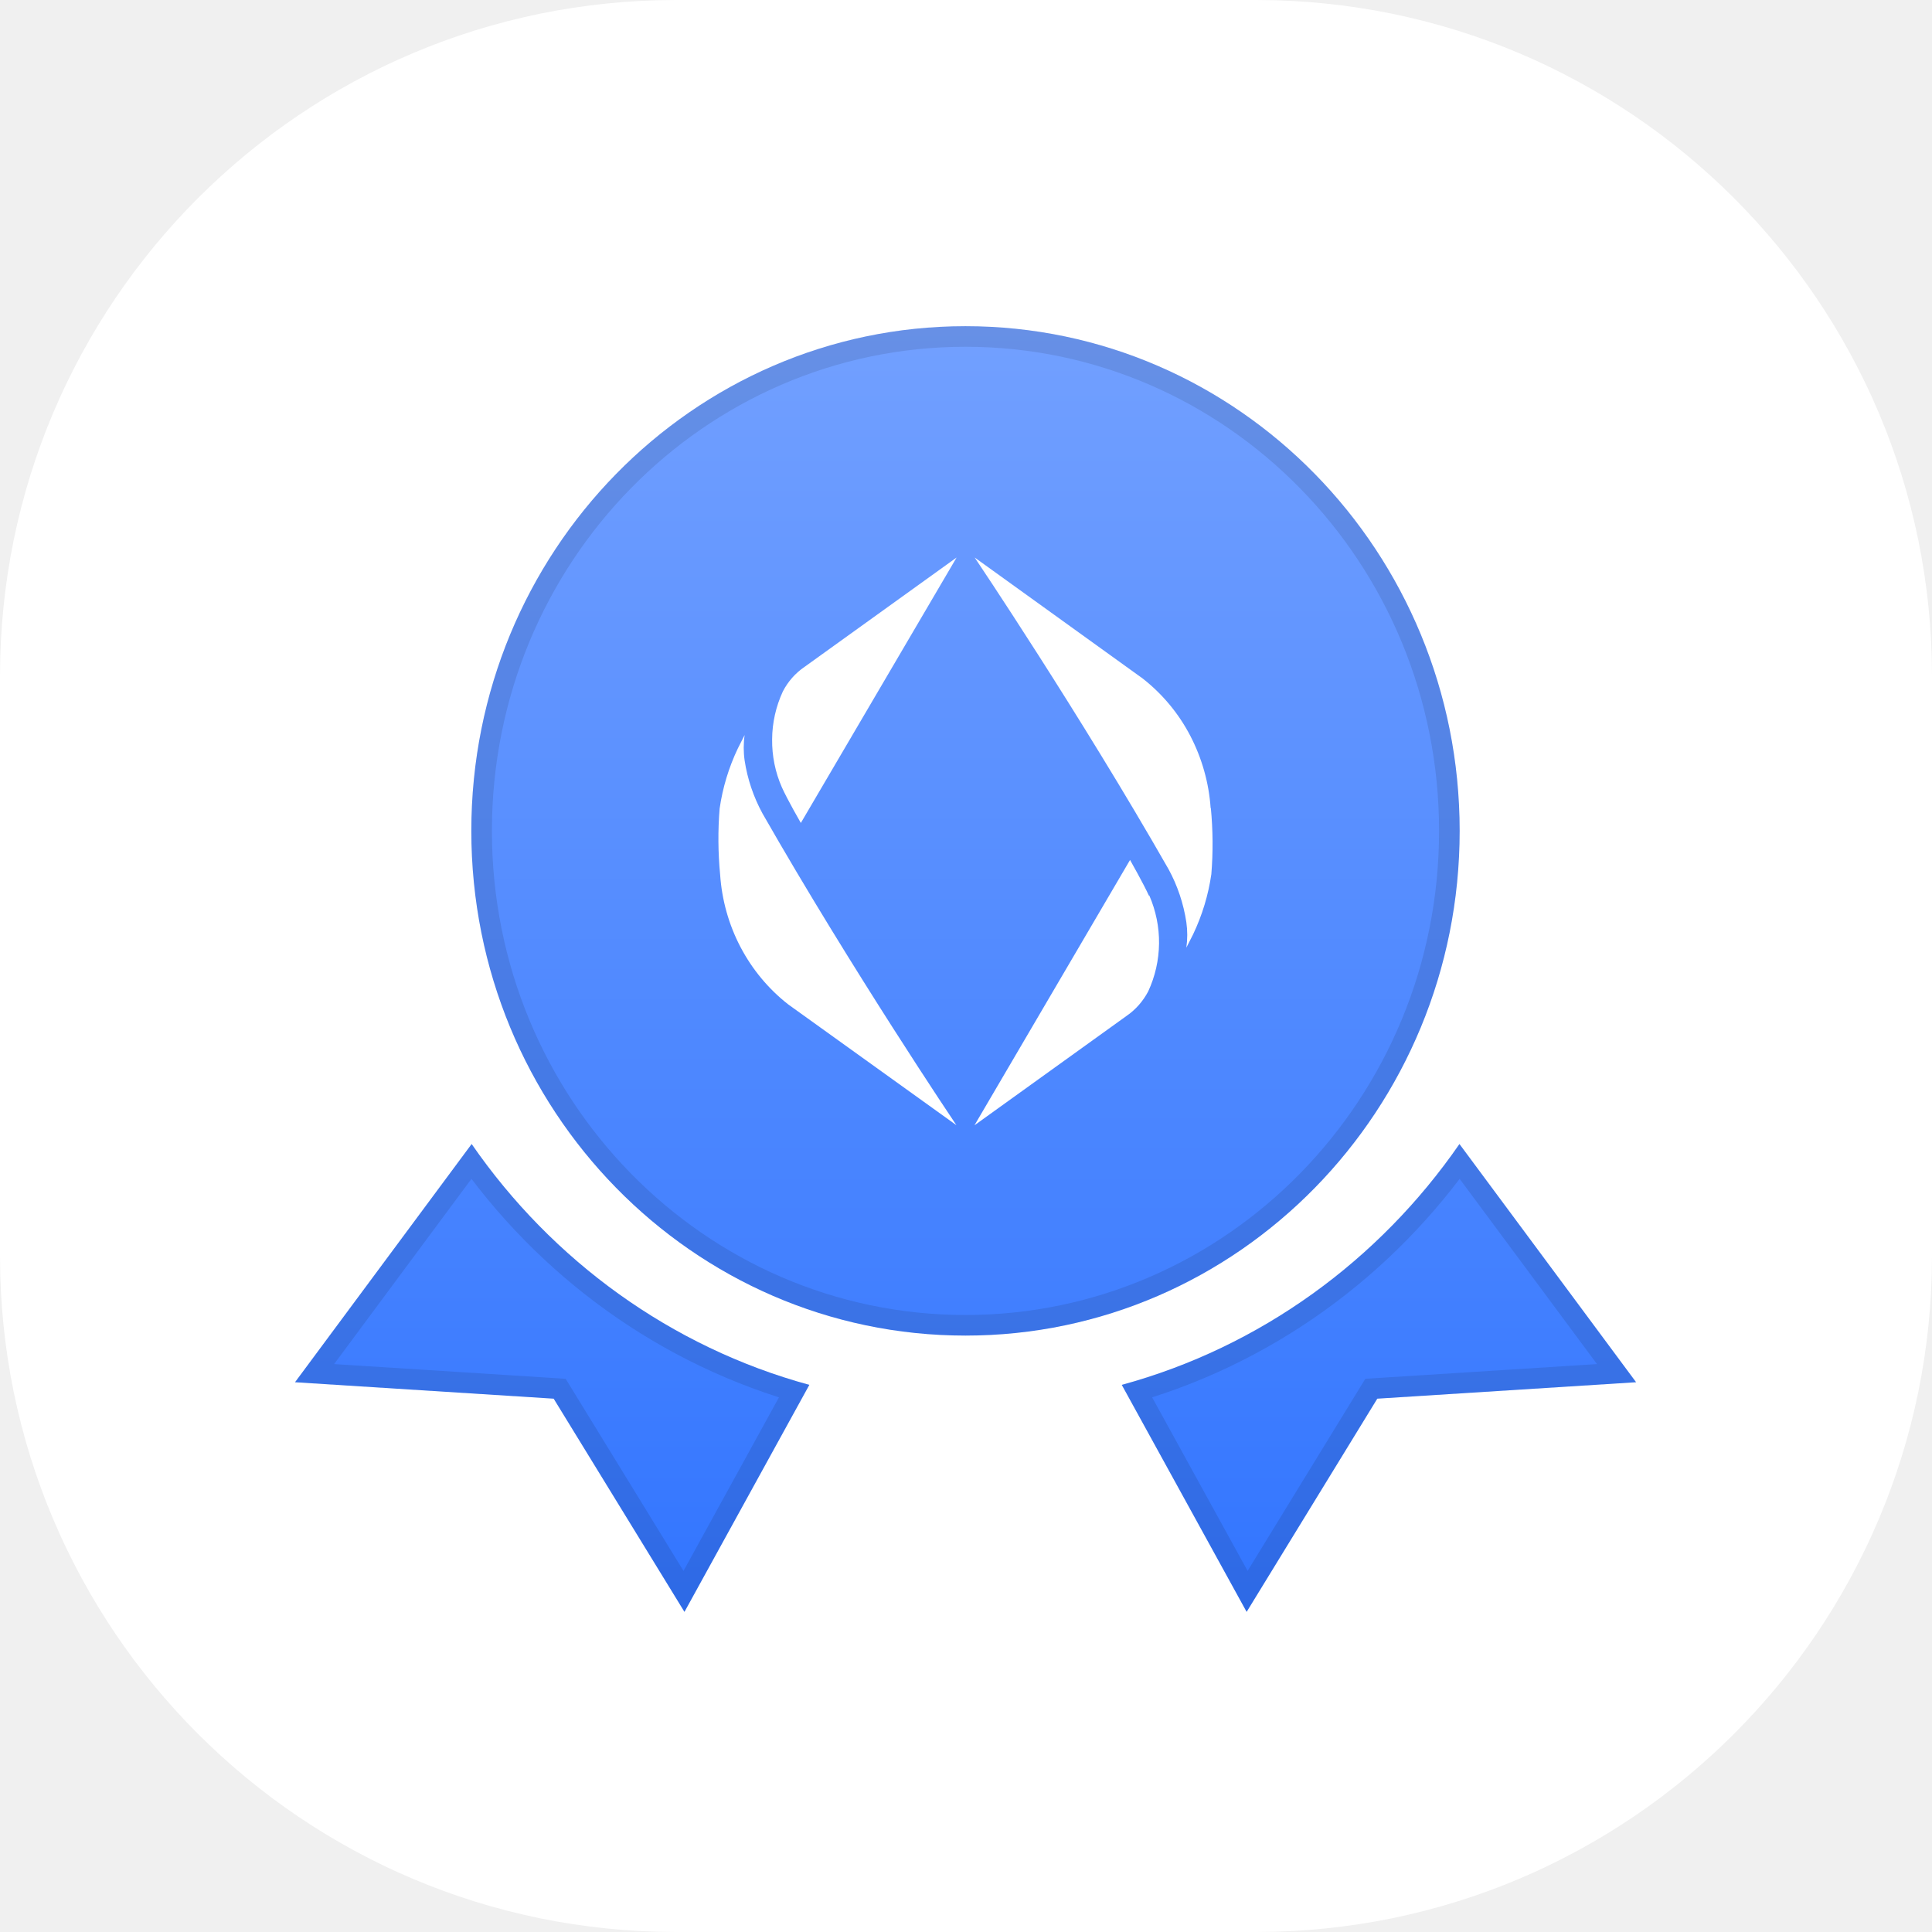
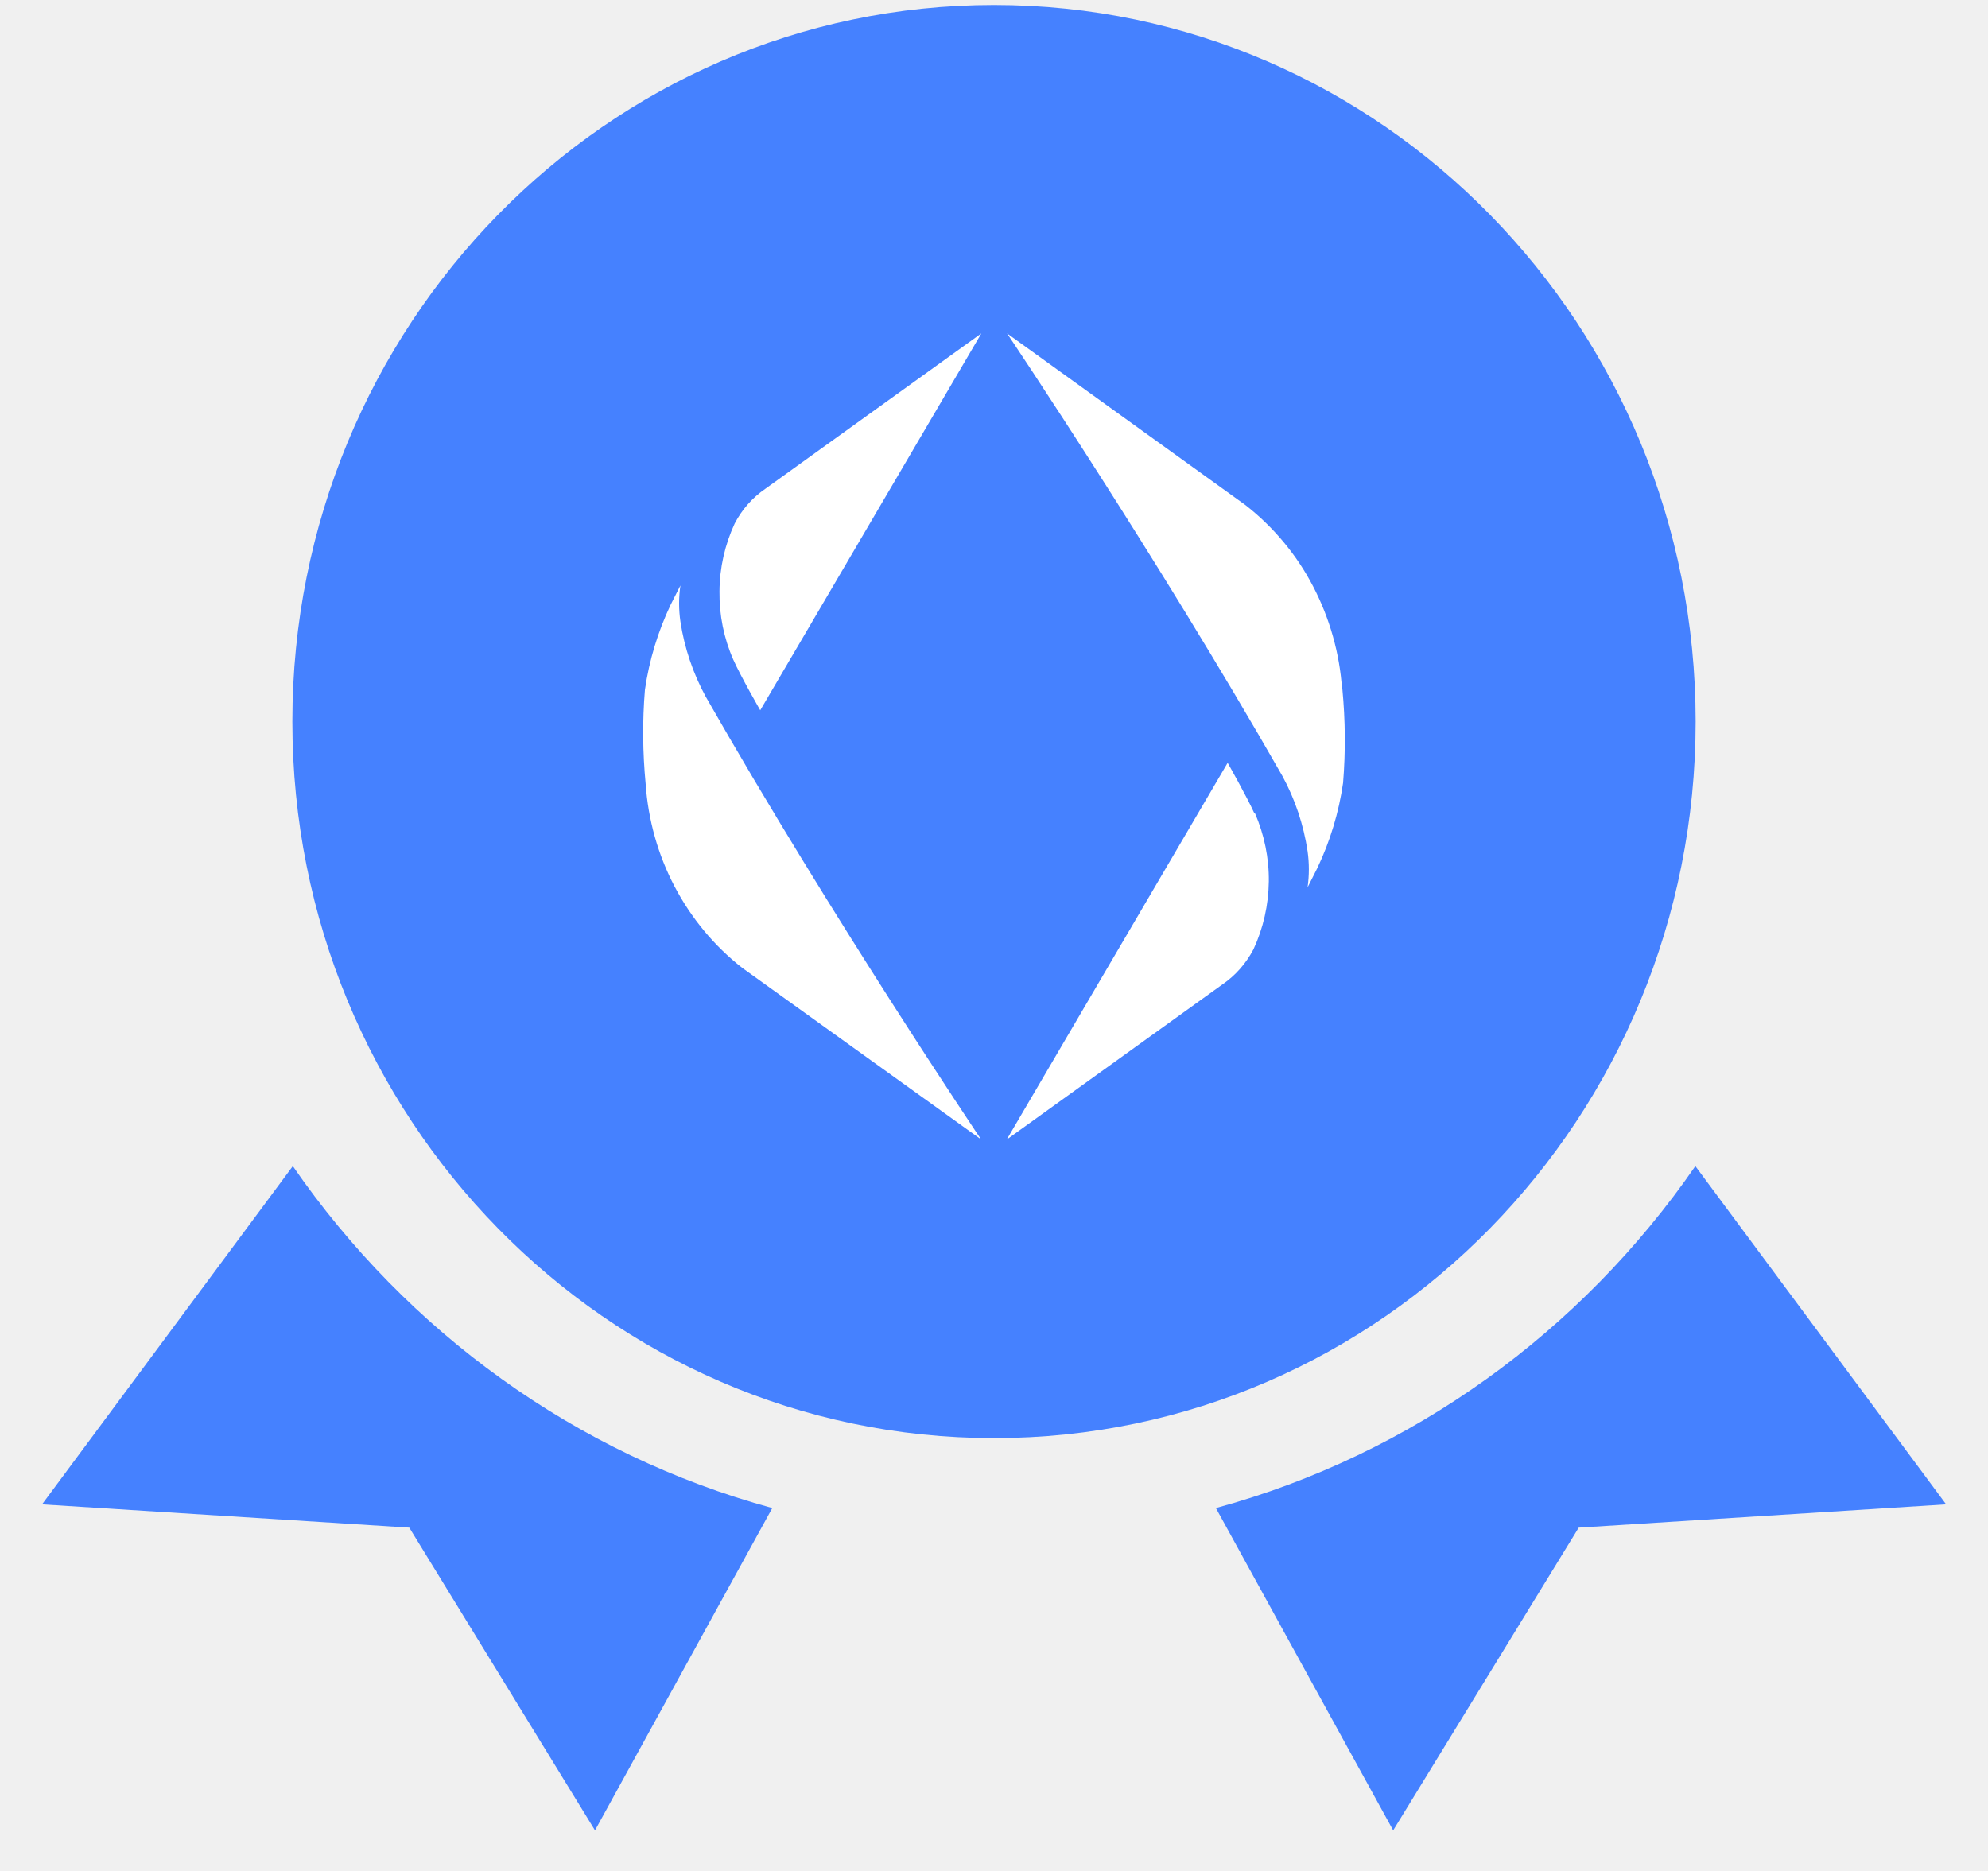
- <svg xmlns="http://www.w3.org/2000/svg" version="1.1" width="1000" height="1000">
-   <g clip-path="url(#SvgjsClipPath1028)">
-     <rect width="1000" height="1000" fill="#ffffff" />
-     <g transform="matrix(4.347826,0,0,4.347826,150,165.2174)">
-       <svg version="1.1" width="161" height="154">
-         <svg width="161" height="154" viewBox="0 0 161 154" fill="none">
-           <mask id="path-1-inside-1_595_36131" fill="white">
-             <path d="M21.648 98.193C31.22 112.05 45.37 122.372 61.85 126.865L46.983 153.889L31.414 128.508L0.621 126.551L21.648 98.193ZM160.273 126.551L129.463 128.508L113.909 153.889L99.043 126.865C115.524 122.372 129.673 112.05 139.244 98.193L160.273 126.551ZM80.439 0.832C112.929 0.832 139.269 27.732 139.269 60.915C139.269 94.099 112.929 120.998 80.439 120.998C47.948 120.998 21.61 94.098 21.61 60.915C21.61 27.733 47.948 0.833 80.439 0.832Z" />
-           </mask>
-           <path d="M21.648 98.193C31.22 112.05 45.37 122.372 61.85 126.865L46.983 153.889L31.414 128.508L0.621 126.551L21.648 98.193ZM160.273 126.551L129.463 128.508L113.909 153.889L99.043 126.865C115.524 122.372 129.673 112.05 139.244 98.193L160.273 126.551ZM80.439 0.832C112.929 0.832 139.269 27.732 139.269 60.915C139.269 94.099 112.929 120.998 80.439 120.998C47.948 120.998 21.61 94.098 21.61 60.915C21.61 27.733 47.948 0.833 80.439 0.832Z" fill="url(#paint0_linear_595_36131)" />
-           <path d="M21.648 98.193L23.665 96.8L21.719 93.982L19.68 96.733L21.648 98.193ZM61.85 126.865L63.997 128.046L65.498 125.318L62.494 124.5L61.85 126.865ZM46.983 153.889L44.894 155.171L47.099 158.765L49.131 155.07L46.983 153.889ZM31.414 128.508L33.504 127.226L32.839 126.142L31.57 126.062L31.414 128.508ZM0.621 126.551L-1.348 125.091L-4.032 128.712L0.466 128.997L0.621 126.551ZM160.273 126.551L160.428 128.997L164.926 128.712L162.242 125.091L160.273 126.551ZM129.463 128.508L129.308 126.062L128.038 126.142L127.373 127.227L129.463 128.508ZM113.909 153.889L111.762 155.07L113.795 158.767L115.999 155.17L113.909 153.889ZM99.043 126.865L98.398 124.5L95.395 125.318L96.895 128.046L99.043 126.865ZM139.244 98.193L141.213 96.733L139.174 93.982L137.227 96.8L139.244 98.193ZM80.439 0.832L80.439 -1.619L80.439 -1.619L80.439 0.832ZM139.269 60.915L141.72 60.915V60.915H139.269ZM80.439 120.998L80.439 123.45H80.439V120.998ZM21.61 60.915L19.158 60.915V60.915L21.61 60.915ZM21.648 98.193L19.632 99.586C29.52 113.901 44.147 124.579 61.205 129.229L61.85 126.865L62.494 124.5C46.592 120.164 32.921 110.199 23.665 96.8L21.648 98.193ZM61.85 126.865L59.702 125.683L44.836 152.708L46.983 153.889L49.131 155.07L63.997 128.046L61.85 126.865ZM46.983 153.889L49.073 152.607L33.504 127.226L31.414 128.508L29.325 129.79L44.894 155.171L46.983 153.889ZM31.414 128.508L31.57 126.062L0.777 124.105L0.621 126.551L0.466 128.997L31.259 130.954L31.414 128.508ZM0.621 126.551L2.59 128.011L23.617 99.653L21.648 98.193L19.68 96.733L-1.348 125.091L0.621 126.551ZM160.273 126.551L160.117 124.105L129.308 126.062L129.463 128.508L129.618 130.954L160.428 128.997L160.273 126.551ZM129.463 128.508L127.373 127.227L111.819 152.608L113.909 153.889L115.999 155.17L131.553 129.789L129.463 128.508ZM113.909 153.889L116.057 152.708L101.191 125.683L99.043 126.865L96.895 128.046L111.762 155.07L113.909 153.889ZM99.043 126.865L99.688 129.229C116.746 124.579 131.373 113.901 141.261 99.586L139.244 98.193L137.227 96.8C127.972 110.199 114.301 120.164 98.398 124.5L99.043 126.865ZM139.244 98.193L137.275 99.653L158.304 128.011L160.273 126.551L162.242 125.091L141.213 96.733L139.244 98.193ZM80.439 0.832V3.284C111.527 3.284 136.817 29.037 136.817 60.915H139.269H141.72C141.72 26.428 114.332 -1.619 80.439 -1.619V0.832ZM139.269 60.915L136.817 60.915C136.817 92.794 111.527 118.547 80.439 118.547V120.998V123.45C114.332 123.45 141.72 95.403 141.72 60.915L139.269 60.915ZM80.439 120.998L80.439 118.547C49.35 118.547 24.061 92.794 24.061 60.915L21.61 60.915L19.158 60.915C19.158 95.403 46.546 123.449 80.439 123.45L80.439 120.998ZM21.61 60.915H24.061C24.061 29.037 49.35 3.284 80.439 3.284L80.439 0.832L80.439 -1.619C46.546 -1.619 19.158 26.428 19.158 60.915H21.61Z" fill="black" fill-opacity="0.1" mask="url(#path-1-inside-1_595_36131)" />
-           <path d="M58.698 44.312C59.308 43.133 60.192 42.127 61.279 41.391L79.382 28.37L60.837 59.971C60.837 59.971 59.212 57.148 58.579 55.724C57.79 53.933 57.396 51.981 57.42 50.006C57.432 48.03 57.874 46.091 58.698 44.312ZM51.23 66.119C51.434 69.138 52.258 72.083 53.656 74.746C55.054 77.409 56.99 79.74 59.332 81.569L79.358 95.951C79.358 95.951 66.835 77.347 56.273 58.841C55.209 56.89 54.48 54.743 54.146 52.534C54.002 51.527 54.002 50.509 54.146 49.503C53.871 50.03 53.333 51.11 53.333 51.11C52.258 53.368 51.529 55.773 51.171 58.252C50.956 60.866 50.98 63.505 51.23 66.119ZM102.275 68.622C101.63 67.199 100.029 64.376 100.029 64.376L81.508 95.964L99.611 82.943C100.686 82.207 101.57 81.201 102.192 80.023C103.016 78.243 103.458 76.304 103.482 74.329C103.506 72.365 103.1 70.401 102.323 68.61L102.275 68.622ZM109.624 58.216C109.421 55.197 108.584 52.252 107.198 49.589C105.812 46.925 103.864 44.594 101.522 42.765L81.532 28.37C81.532 28.37 94.055 46.975 104.617 65.481C105.681 67.432 106.398 69.579 106.732 71.788C106.876 72.794 106.876 73.813 106.732 74.819C107.007 74.292 107.545 73.212 107.545 73.212C108.62 70.954 109.349 68.549 109.707 66.07C109.922 63.443 109.899 60.817 109.648 58.191L109.624 58.216Z" fill="white" />
-           <defs>
-             <linearGradient id="paint0_linear_595_36131" x1="80.447" y1="0.832" x2="80.447" y2="153.889" gradientUnits="userSpaceOnUse">
-               <stop stop-color="#72A0FF" />
-               <stop offset="1" stop-color="#3275FF" />
-             </linearGradient>
-             <clipPath id="SvgjsClipPath1028">
-               <rect width="1000" height="1000" x="0" y="0" rx="350" ry="350" />
-             </clipPath>
-           </defs>
-         </svg>
-       </svg>
-     </g>
-   </g>
+ <svg xmlns="http://www.w3.org/2000/svg" version="1.1" width="34" height="32">
+   <svg width="34" height="32" viewBox="0 0 34 32" fill="none">
+     <path d="M5.008 19.945C6.96 22.771 9.846 24.877 13.208 25.793L10.176 31.306L7 26.128L0.719 25.73L5.008 19.945ZM33.284 25.73L27 26.128L23.827 31.306L20.795 25.793C24.157 24.877 27.043 22.771 28.995 19.945L33.284 25.73ZM17 0.085C23.628 0.085 29 5.572 29 12.341C29 19.11 23.627 24.597 17 24.597C10.373 24.597 5 19.11 5 12.341C5 5.572 10.373 0.085 17 0.085Z" fill="#4581FF" />
+     <path d="M12.565 8.954C12.69 8.714 12.87 8.509 13.092 8.358L16.784 5.702L13.002 12.148C13.002 12.148 12.67 11.572 12.541 11.282C12.38 10.917 12.3 10.519 12.305 10.116C12.307 9.713 12.397 9.317 12.565 8.954ZM11.042 13.402C11.084 14.018 11.252 14.619 11.537 15.162C11.822 15.705 12.217 16.181 12.694 16.554L16.779 19.488C16.779 19.488 14.225 15.693 12.071 11.918C11.854 11.52 11.705 11.082 11.637 10.631C11.607 10.426 11.607 10.218 11.637 10.013C11.581 10.121 11.471 10.341 11.471 10.341C11.252 10.802 11.103 11.292 11.03 11.798C10.986 12.331 10.991 12.869 11.042 13.402ZM21.454 13.913C21.323 13.623 20.996 13.047 20.996 13.047L17.218 19.49L20.911 16.834C21.13 16.684 21.31 16.479 21.437 16.238C21.605 15.876 21.695 15.48 21.7 15.077C21.705 14.676 21.622 14.276 21.464 13.911L21.454 13.913ZM22.953 11.79C22.912 11.175 22.741 10.574 22.458 10.03C22.176 9.487 21.778 9.012 21.301 8.639L17.223 5.702C17.223 5.702 19.777 9.497 21.932 13.272C22.149 13.67 22.295 14.108 22.363 14.559C22.392 14.764 22.392 14.972 22.363 15.177C22.419 15.069 22.529 14.849 22.529 14.849C22.748 14.389 22.897 13.898 22.97 13.392C23.014 12.857 23.009 12.321 22.958 11.785L22.953 11.79Z" fill="white" />
+   </svg>
+   <style>@media (prefers-color-scheme: light) { :root { filter: none; } }
+ @media (prefers-color-scheme: dark) { :root { filter: none; } }
+ </style>
</svg>
